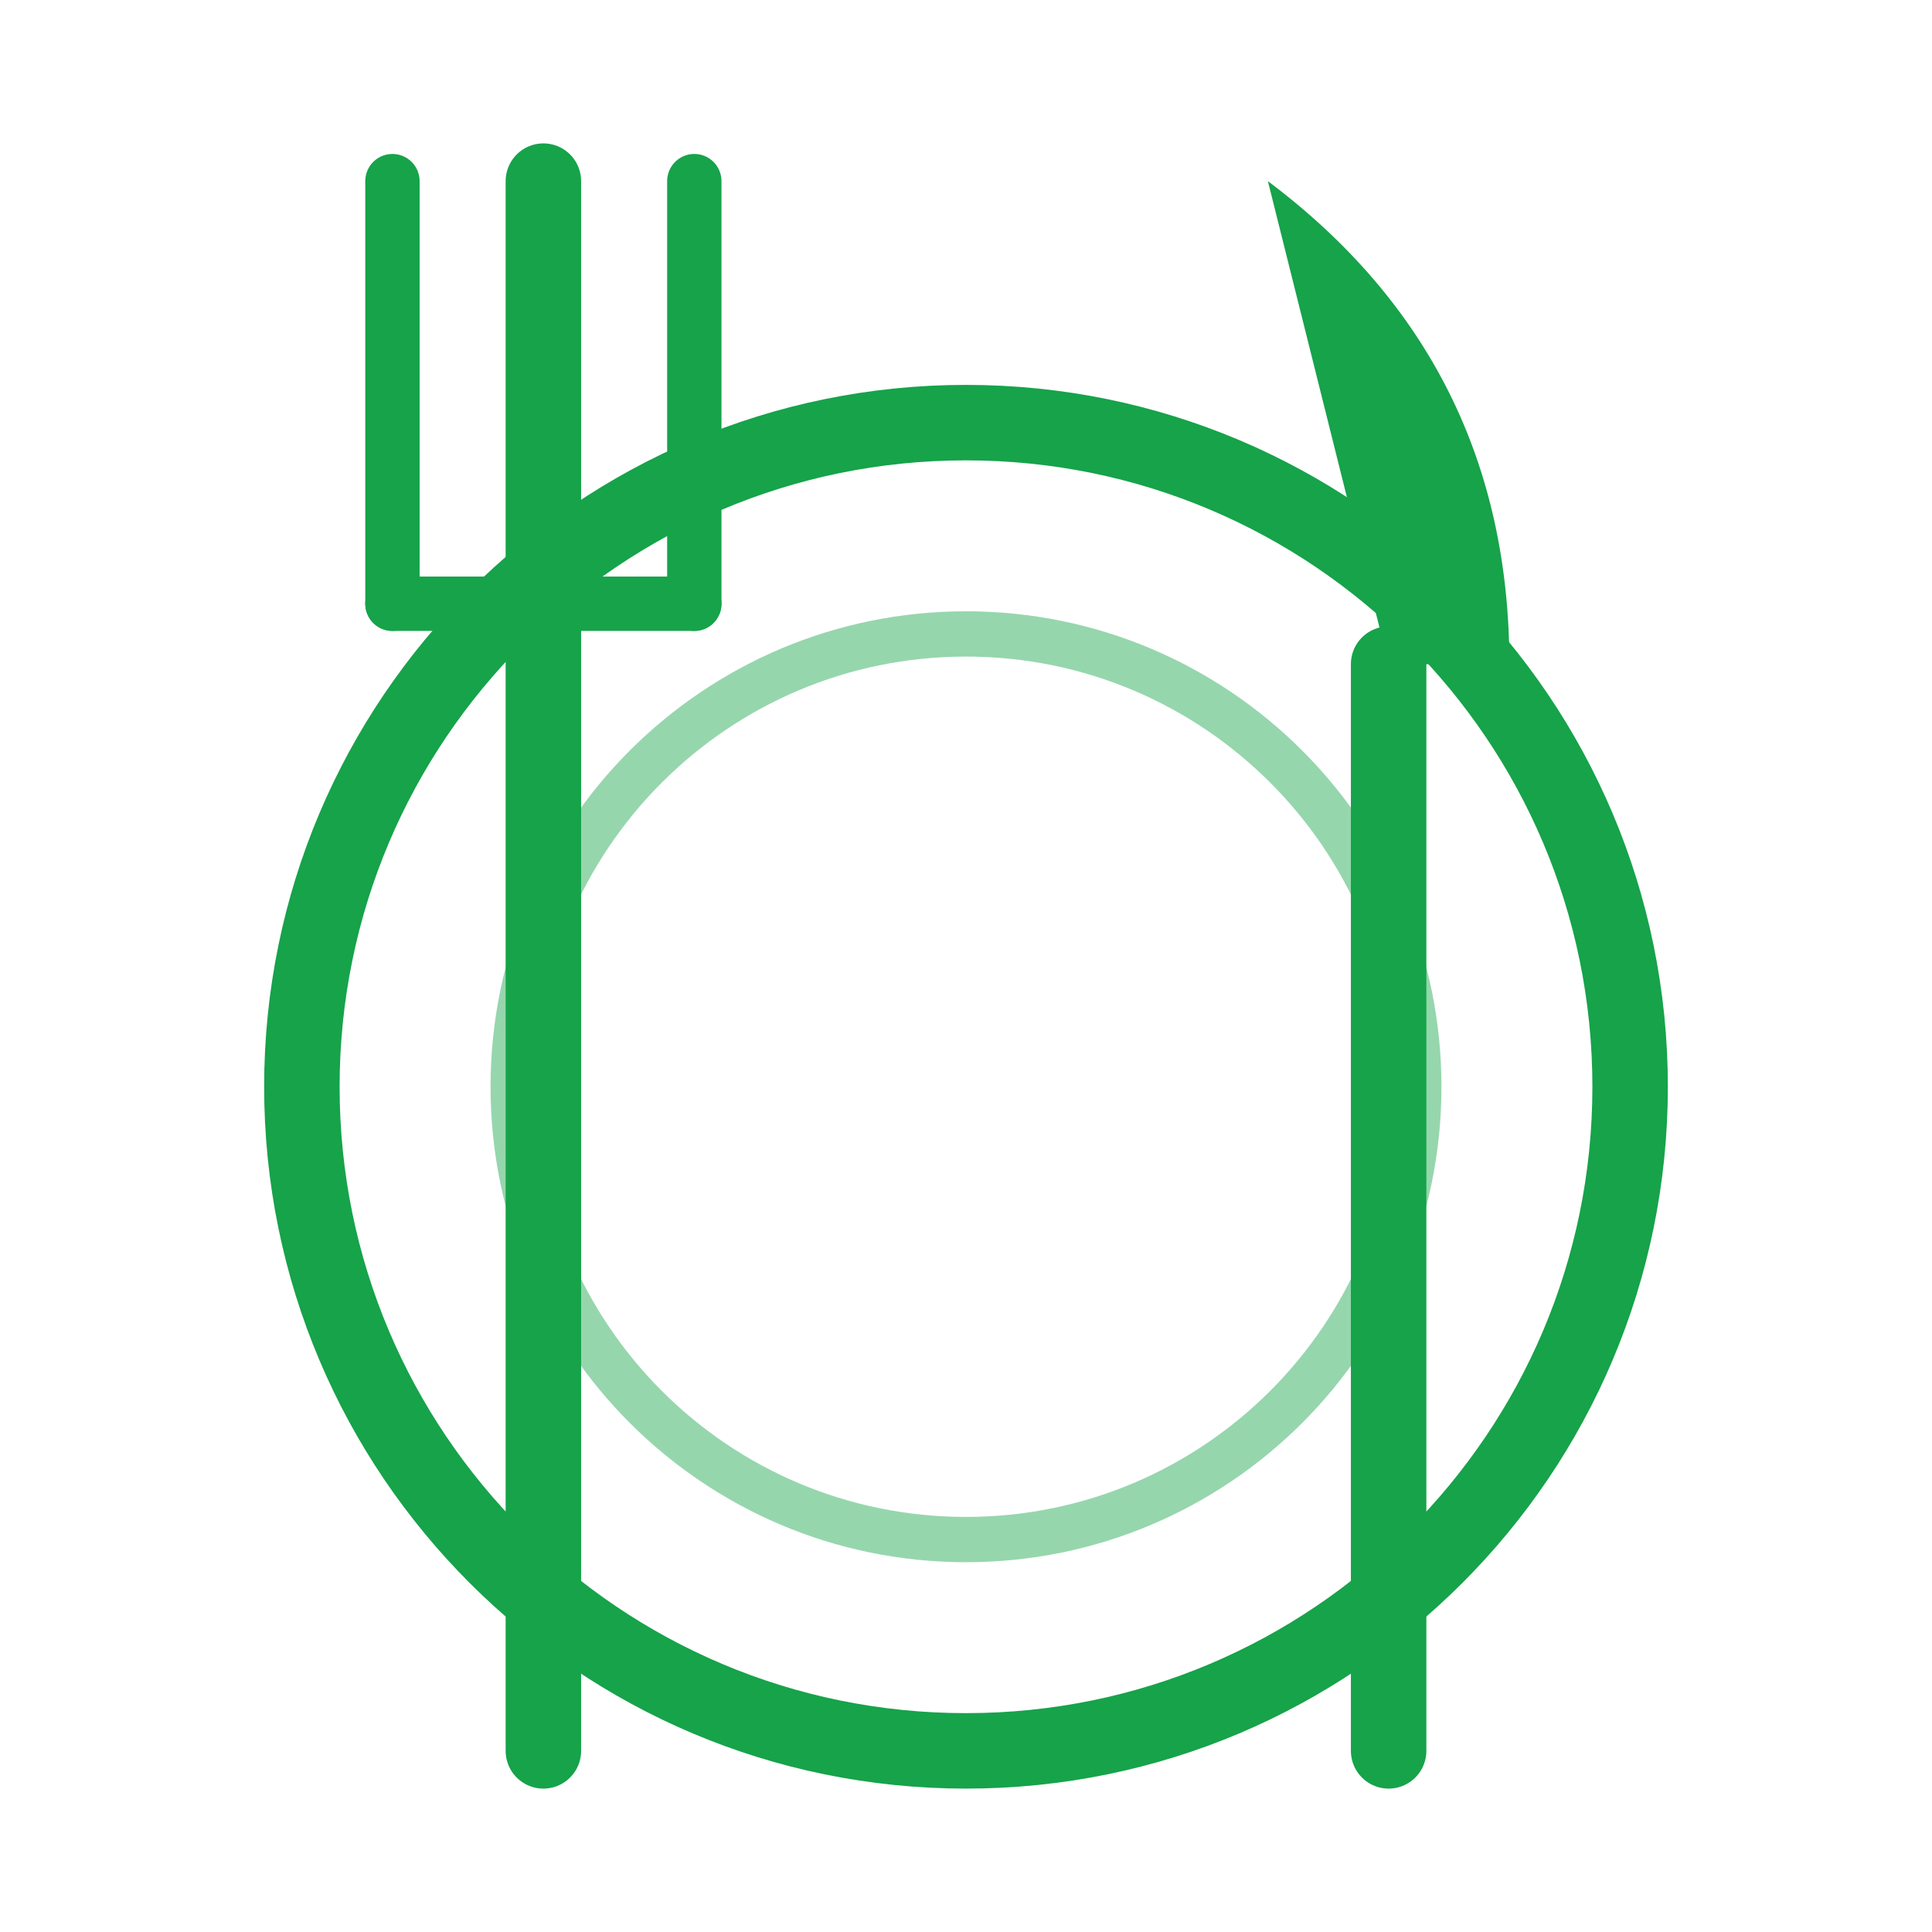
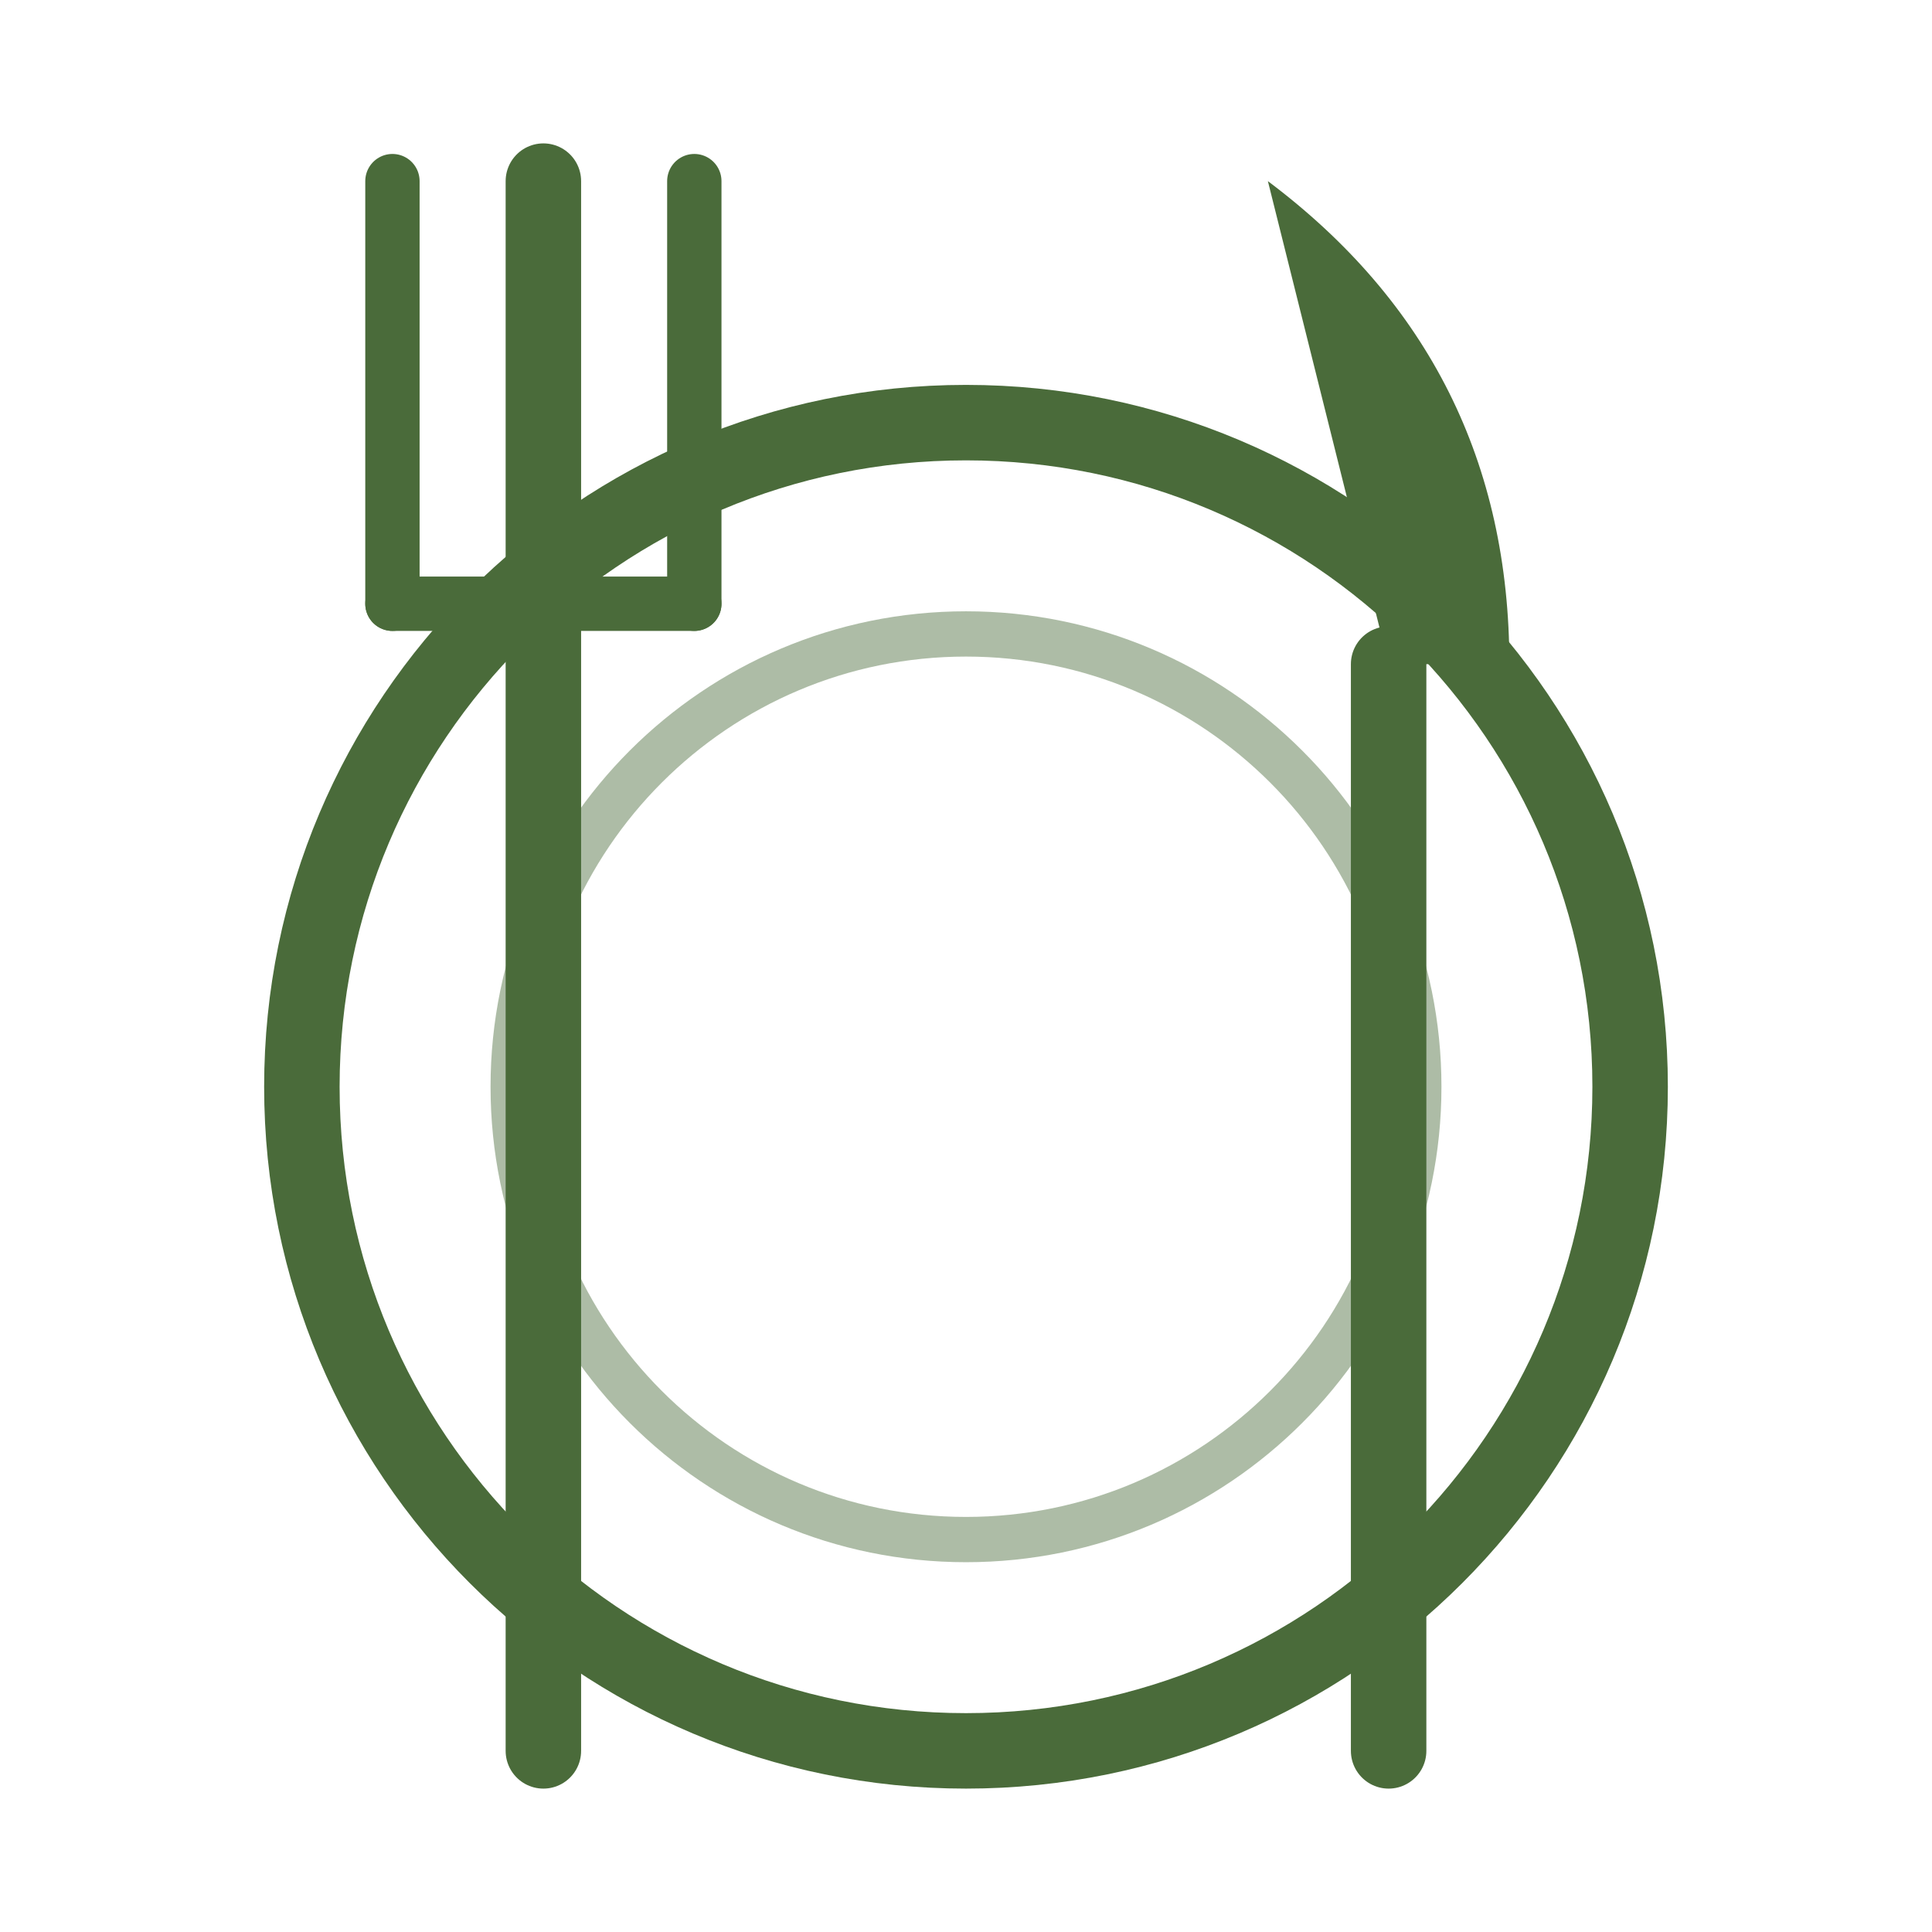
<svg xmlns="http://www.w3.org/2000/svg" viewBox="0 0 64 64" fill="none">
-   <circle cx="32" cy="36" r="22" stroke="#16a34a" stroke-width="2.5" />
-   <circle cx="32" cy="36" r="15" stroke="#16a34a" stroke-width="1.5" opacity="0.45" />
-   <line x1="18" y1="6" x2="18" y2="58" stroke="#16a34a" stroke-width="2.5" stroke-linecap="round" />
-   <line x1="13" y1="6" x2="13" y2="20" stroke="#16a34a" stroke-width="1.8" stroke-linecap="round" />
-   <line x1="18" y1="6" x2="18" y2="20" stroke="#16a34a" stroke-width="1.8" stroke-linecap="round" />
-   <line x1="23" y1="6" x2="23" y2="20" stroke="#16a34a" stroke-width="1.8" stroke-linecap="round" />
-   <line x1="13" y1="20" x2="23" y2="20" stroke="#16a34a" stroke-width="1.8" stroke-linecap="round" />
-   <line x1="46" y1="22" x2="46" y2="58" stroke="#16a34a" stroke-width="2.5" stroke-linecap="round" />
-   <path d="M 42 6 Q 50 12 50 22 L 46 22 Z" fill="#16a34a" />
+   <circle cx="32" cy="36" r="22" stroke="#4a6b3a" stroke-width="2.5" />
+   <circle cx="32" cy="36" r="15" stroke="#4a6b3a" stroke-width="1.5" opacity="0.45" />
+   <line x1="18" y1="6" x2="18" y2="58" stroke="#4a6b3a" stroke-width="2.5" stroke-linecap="round" />
+   <line x1="13" y1="6" x2="13" y2="20" stroke="#4a6b3a" stroke-width="1.8" stroke-linecap="round" />
+   <line x1="18" y1="6" x2="18" y2="20" stroke="#4a6b3a" stroke-width="1.8" stroke-linecap="round" />
+   <line x1="23" y1="6" x2="23" y2="20" stroke="#4a6b3a" stroke-width="1.8" stroke-linecap="round" />
+   <line x1="13" y1="20" x2="23" y2="20" stroke="#4a6b3a" stroke-width="1.8" stroke-linecap="round" />
+   <line x1="46" y1="22" x2="46" y2="58" stroke="#4a6b3a" stroke-width="2.5" stroke-linecap="round" />
+   <path d="M 42 6 Q 50 12 50 22 L 46 22 Z" fill="#4a6b3a" />
</svg>
